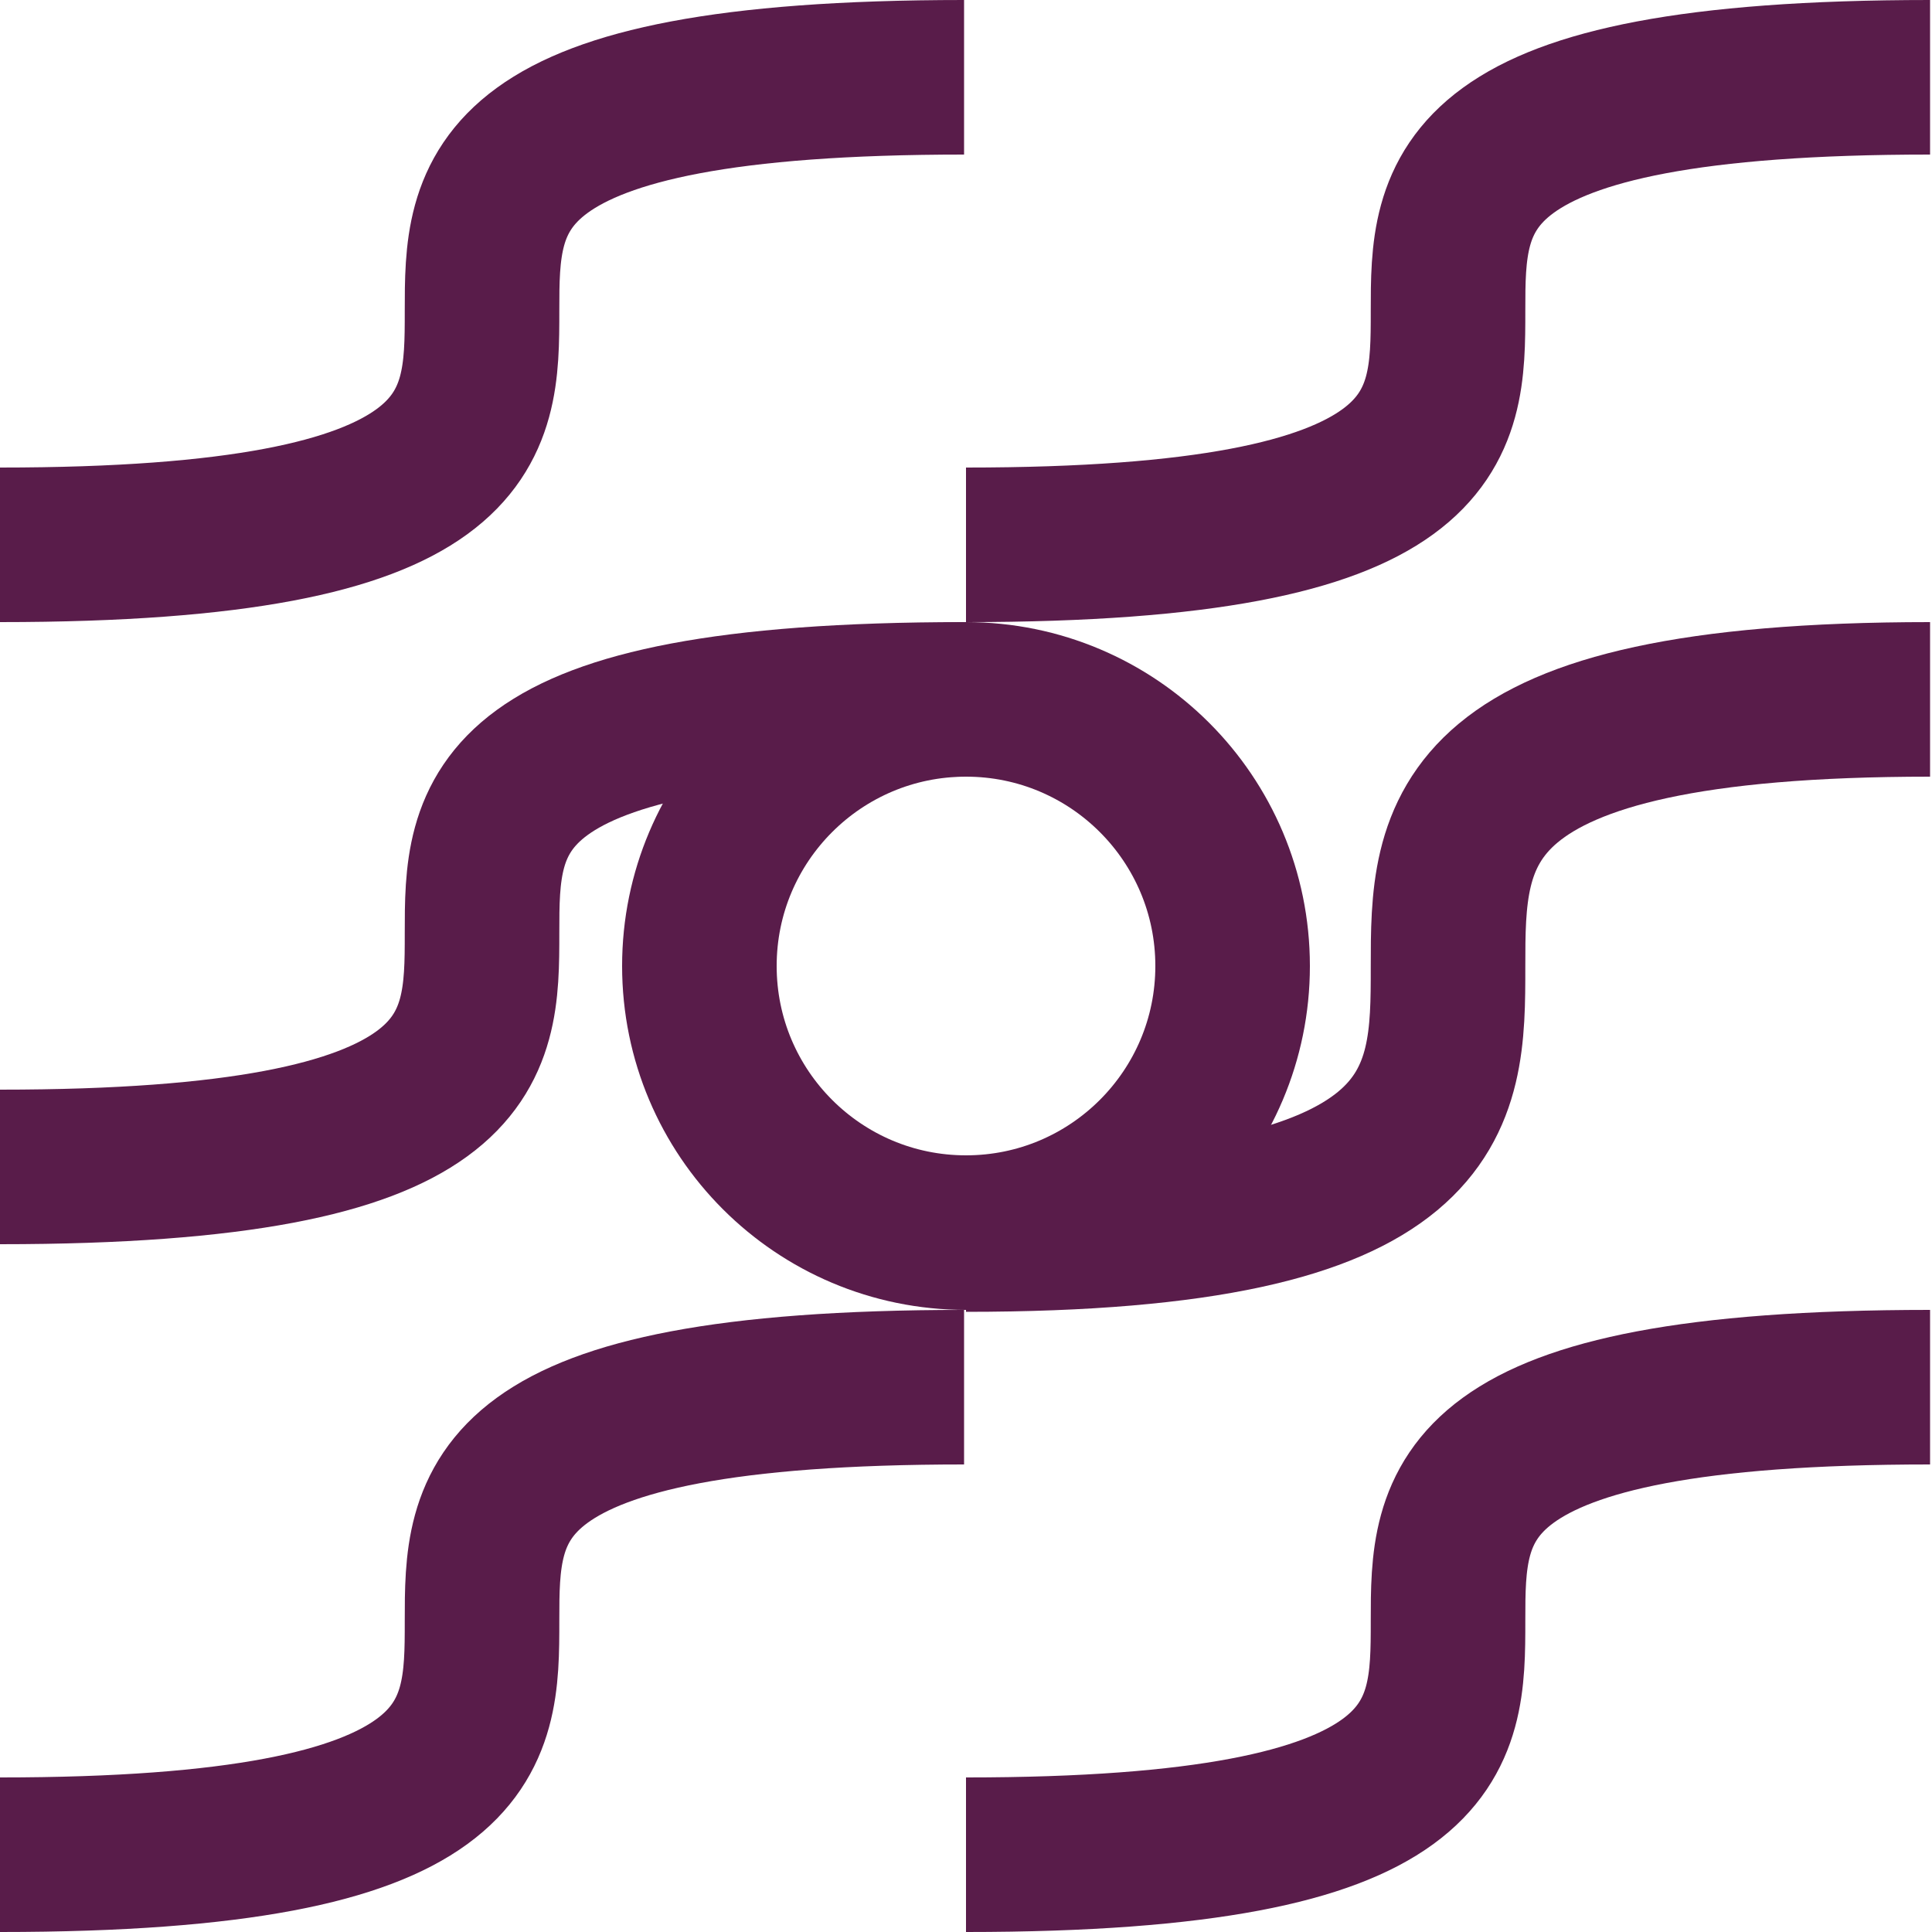
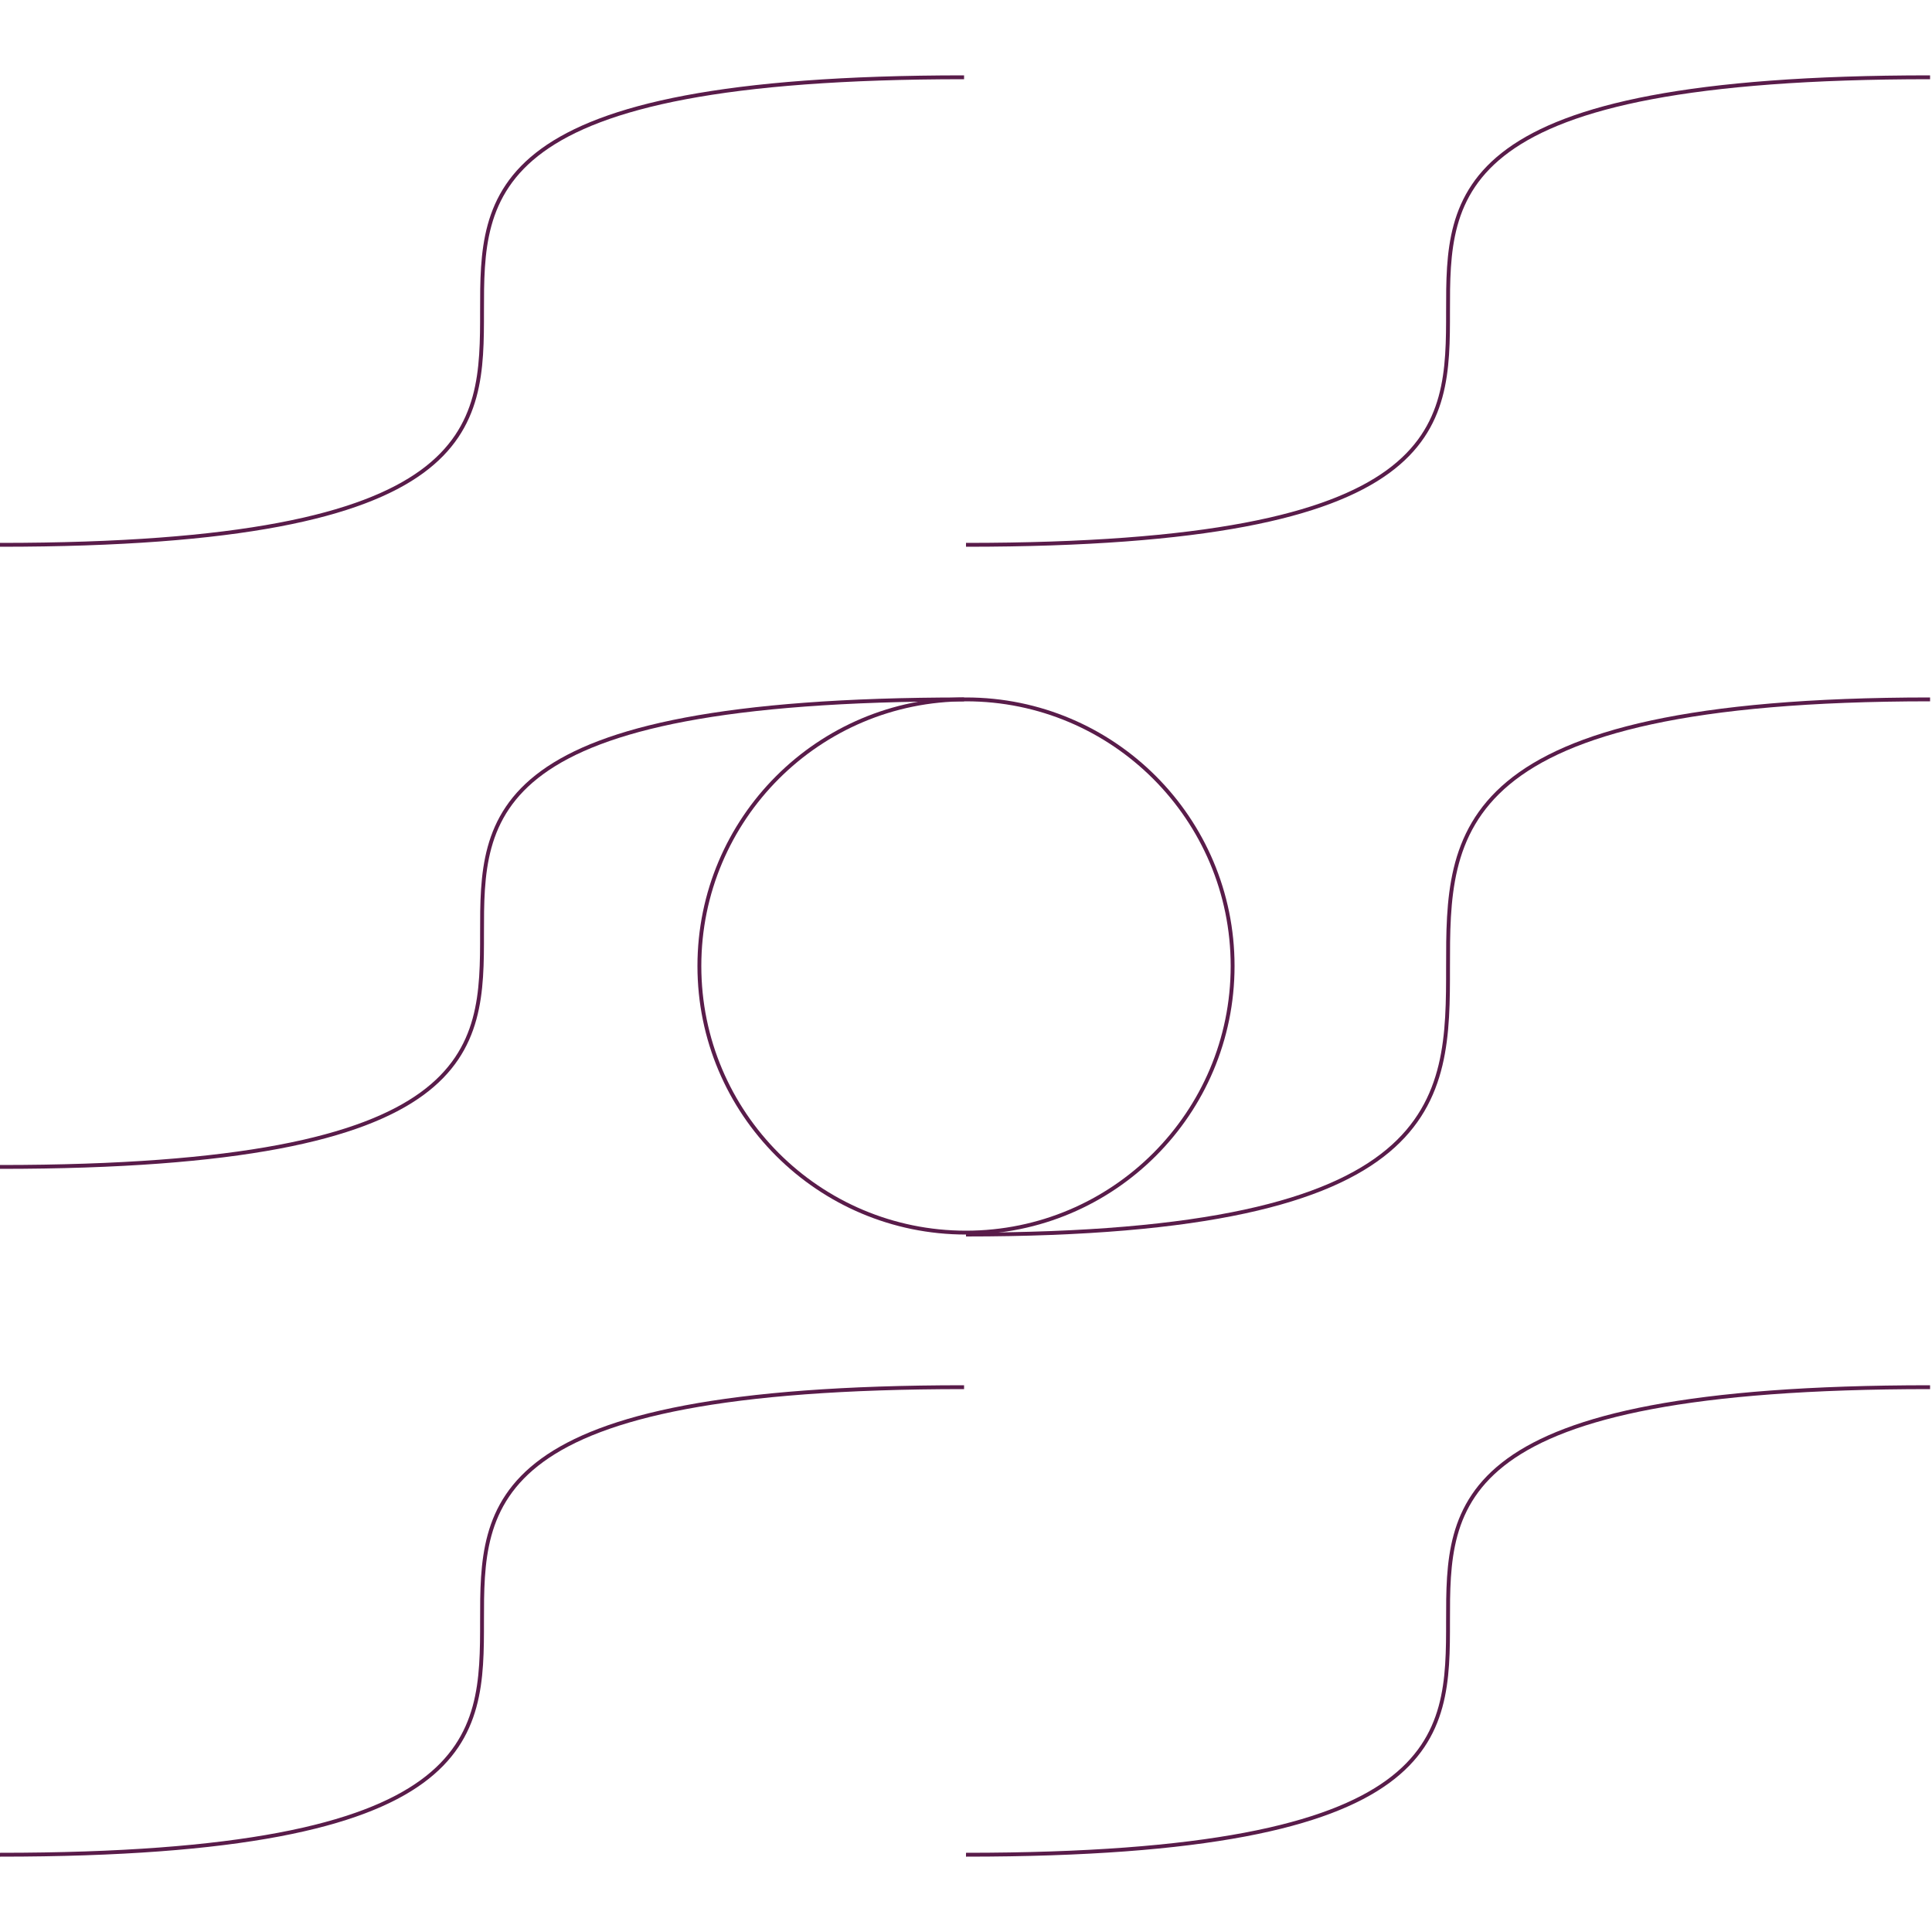
<svg xmlns="http://www.w3.org/2000/svg" width="500" height="500" viewBox="0 0 500 500" fill="none">
-   <path d="M0 480.001C249.5 480.001 0 359 249.5 359" stroke="#591C4A" stroke-width="40" />
-   <path d="M250 480.001C499.5 480.001 250 359 499.5 359" stroke="#591C4A" stroke-width="40" />
-   <path d="M0 141C249.5 141 0 20 249.5 20" stroke="#591C4A" stroke-width="40" />
-   <path d="M250 141C499.5 141 250 20 499.5 20" stroke="#591C4A" stroke-width="40" />
-   <path d="M0 302C249.5 302 0 181 249.5 181" stroke="#591C4A" stroke-width="40" />
-   <path d="M250 319.5C499.5 319.5 250 181 499.5 181" stroke="#591C4A" stroke-width="40" />
-   <circle cx="250" cy="250" r="69" stroke="#591C4A" stroke-width="40" />
+   <path d="M0 480.001C249.5 480.001 0 359 249.5 359" stroke="#591C4A" strokeWidth="40" />
+   <path d="M250 480.001C499.5 480.001 250 359 499.5 359" stroke="#591C4A" strokeWidth="40" />
+   <path d="M0 141C249.5 141 0 20 249.5 20" stroke="#591C4A" strokeWidth="40" />
+   <path d="M250 141C499.5 141 250 20 499.5 20" stroke="#591C4A" strokeWidth="40" />
+   <path d="M0 302C249.5 302 0 181 249.5 181" stroke="#591C4A" strokeWidth="40" />
+   <path d="M250 319.5C499.5 319.5 250 181 499.5 181" stroke="#591C4A" strokeWidth="40" />
+   <circle cx="250" cy="250" r="69" stroke="#591C4A" strokeWidth="40" />
</svg>
